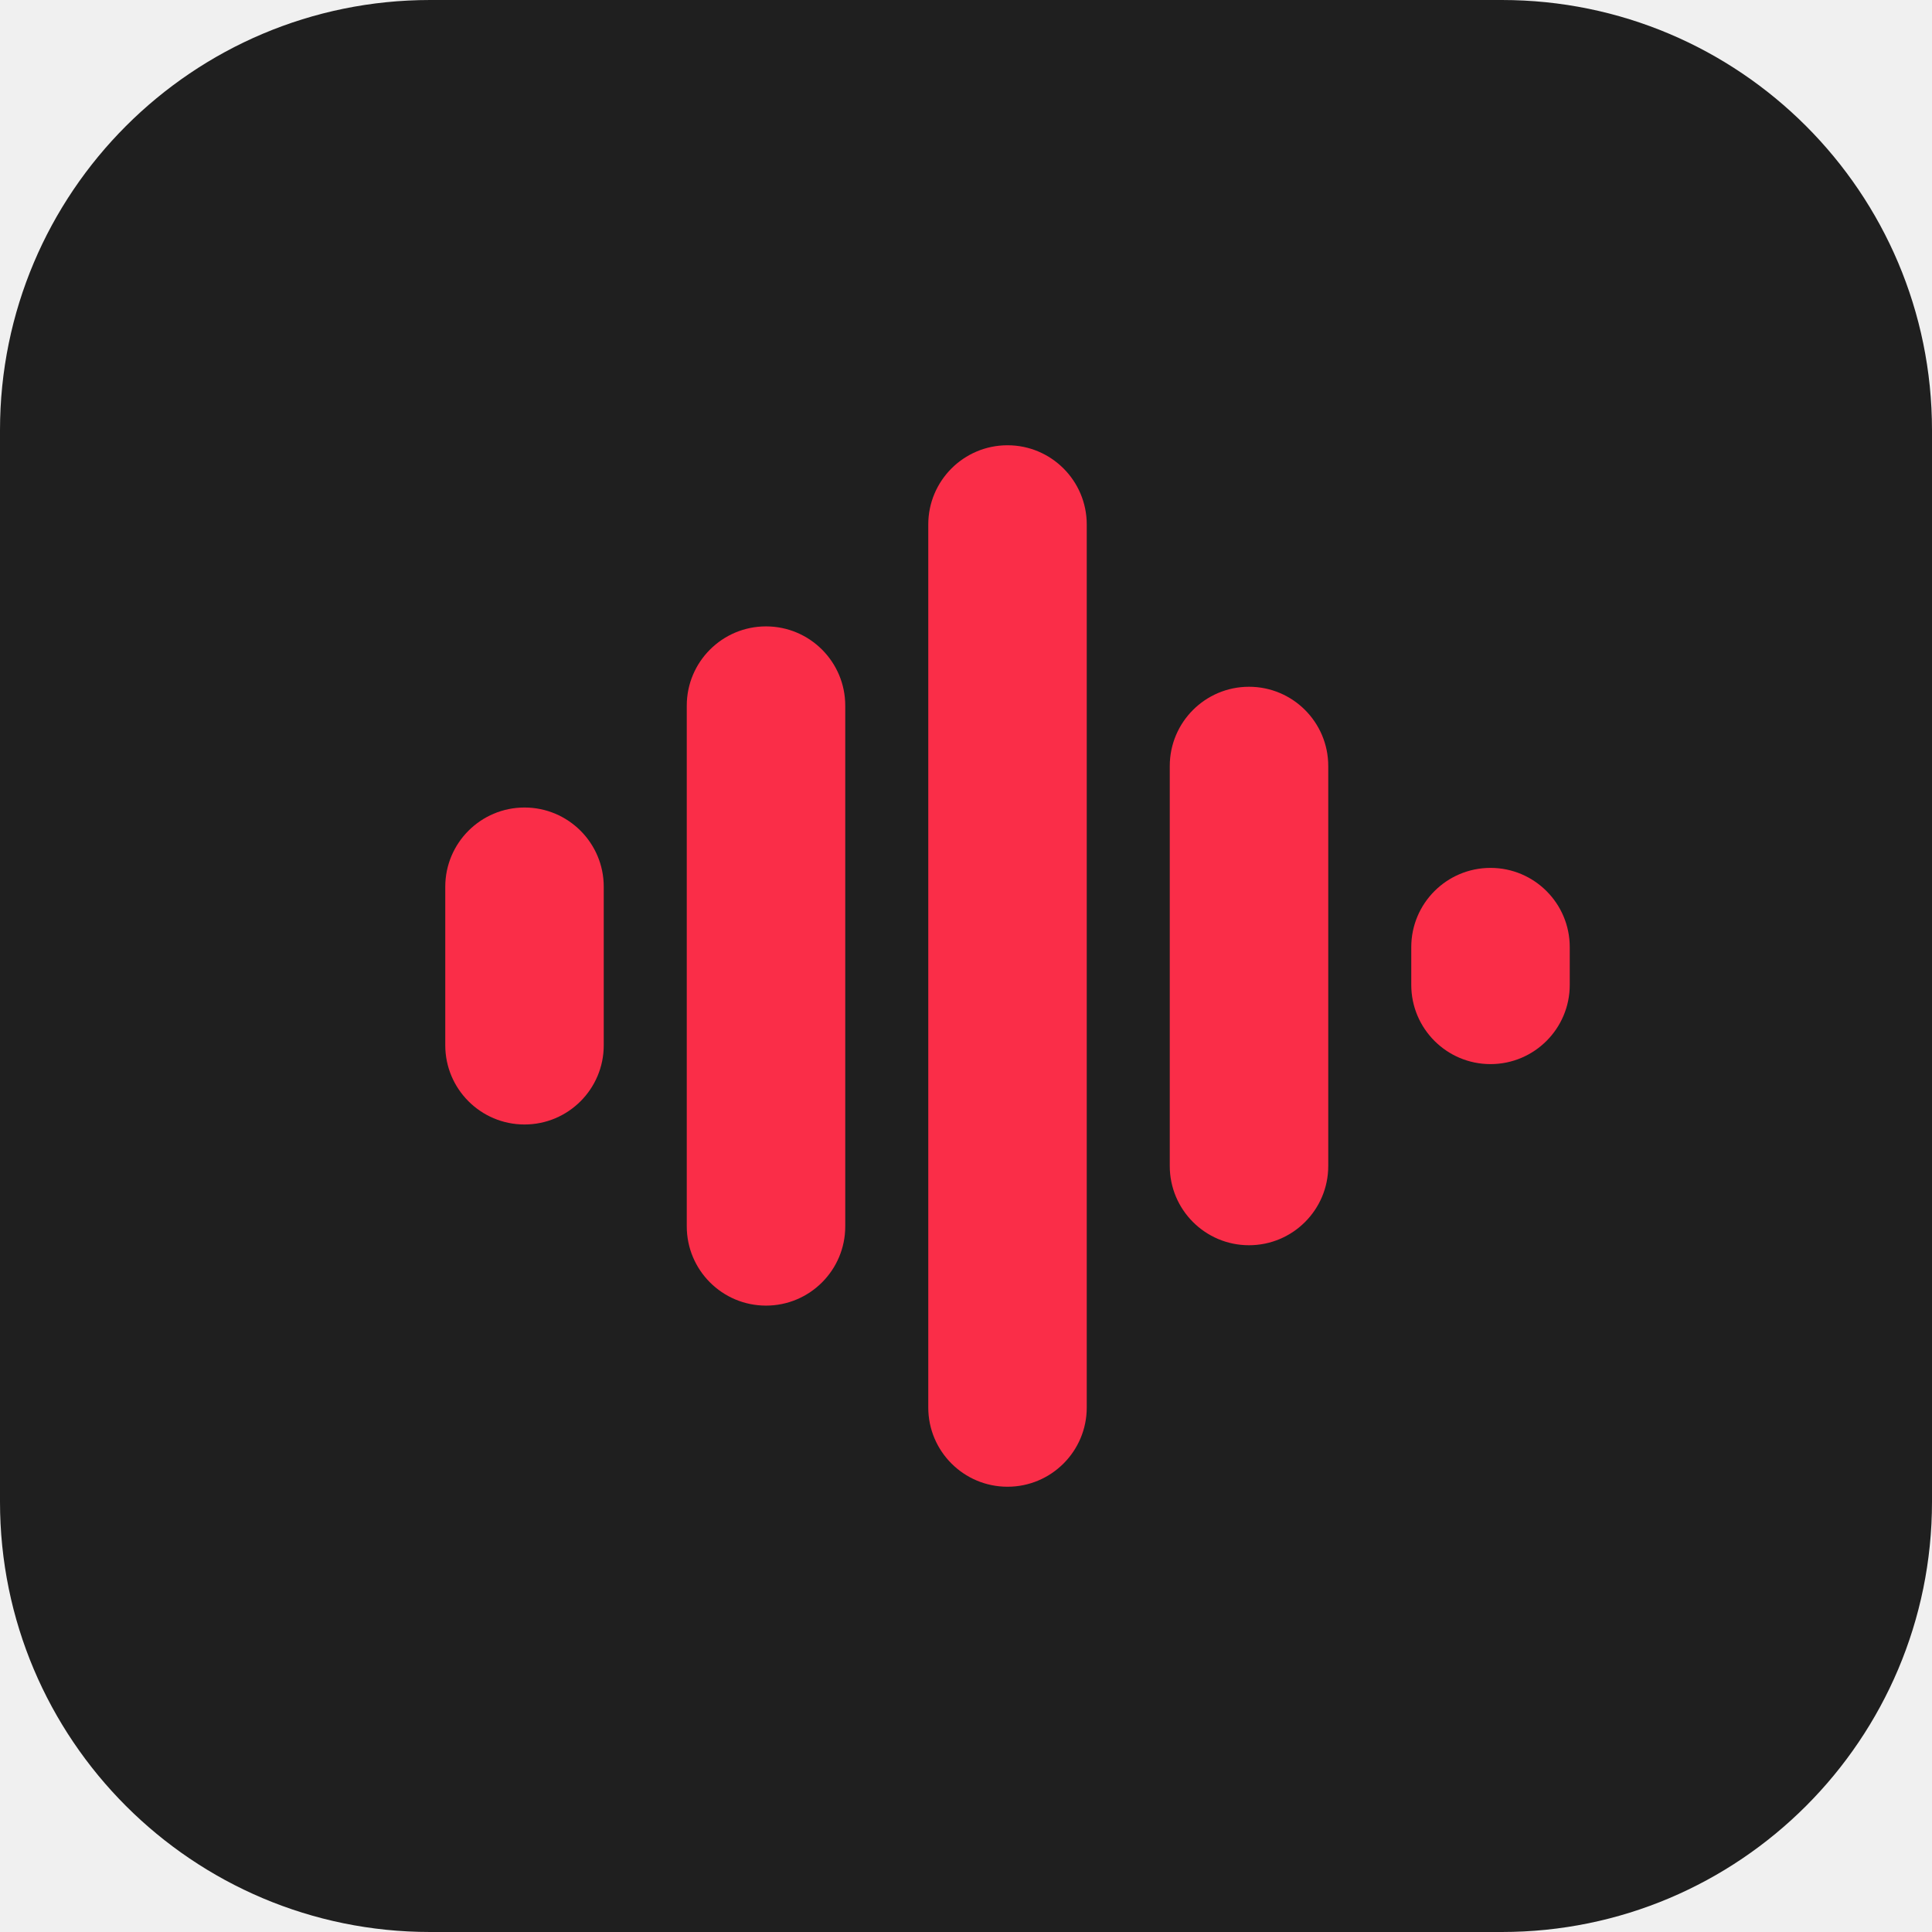
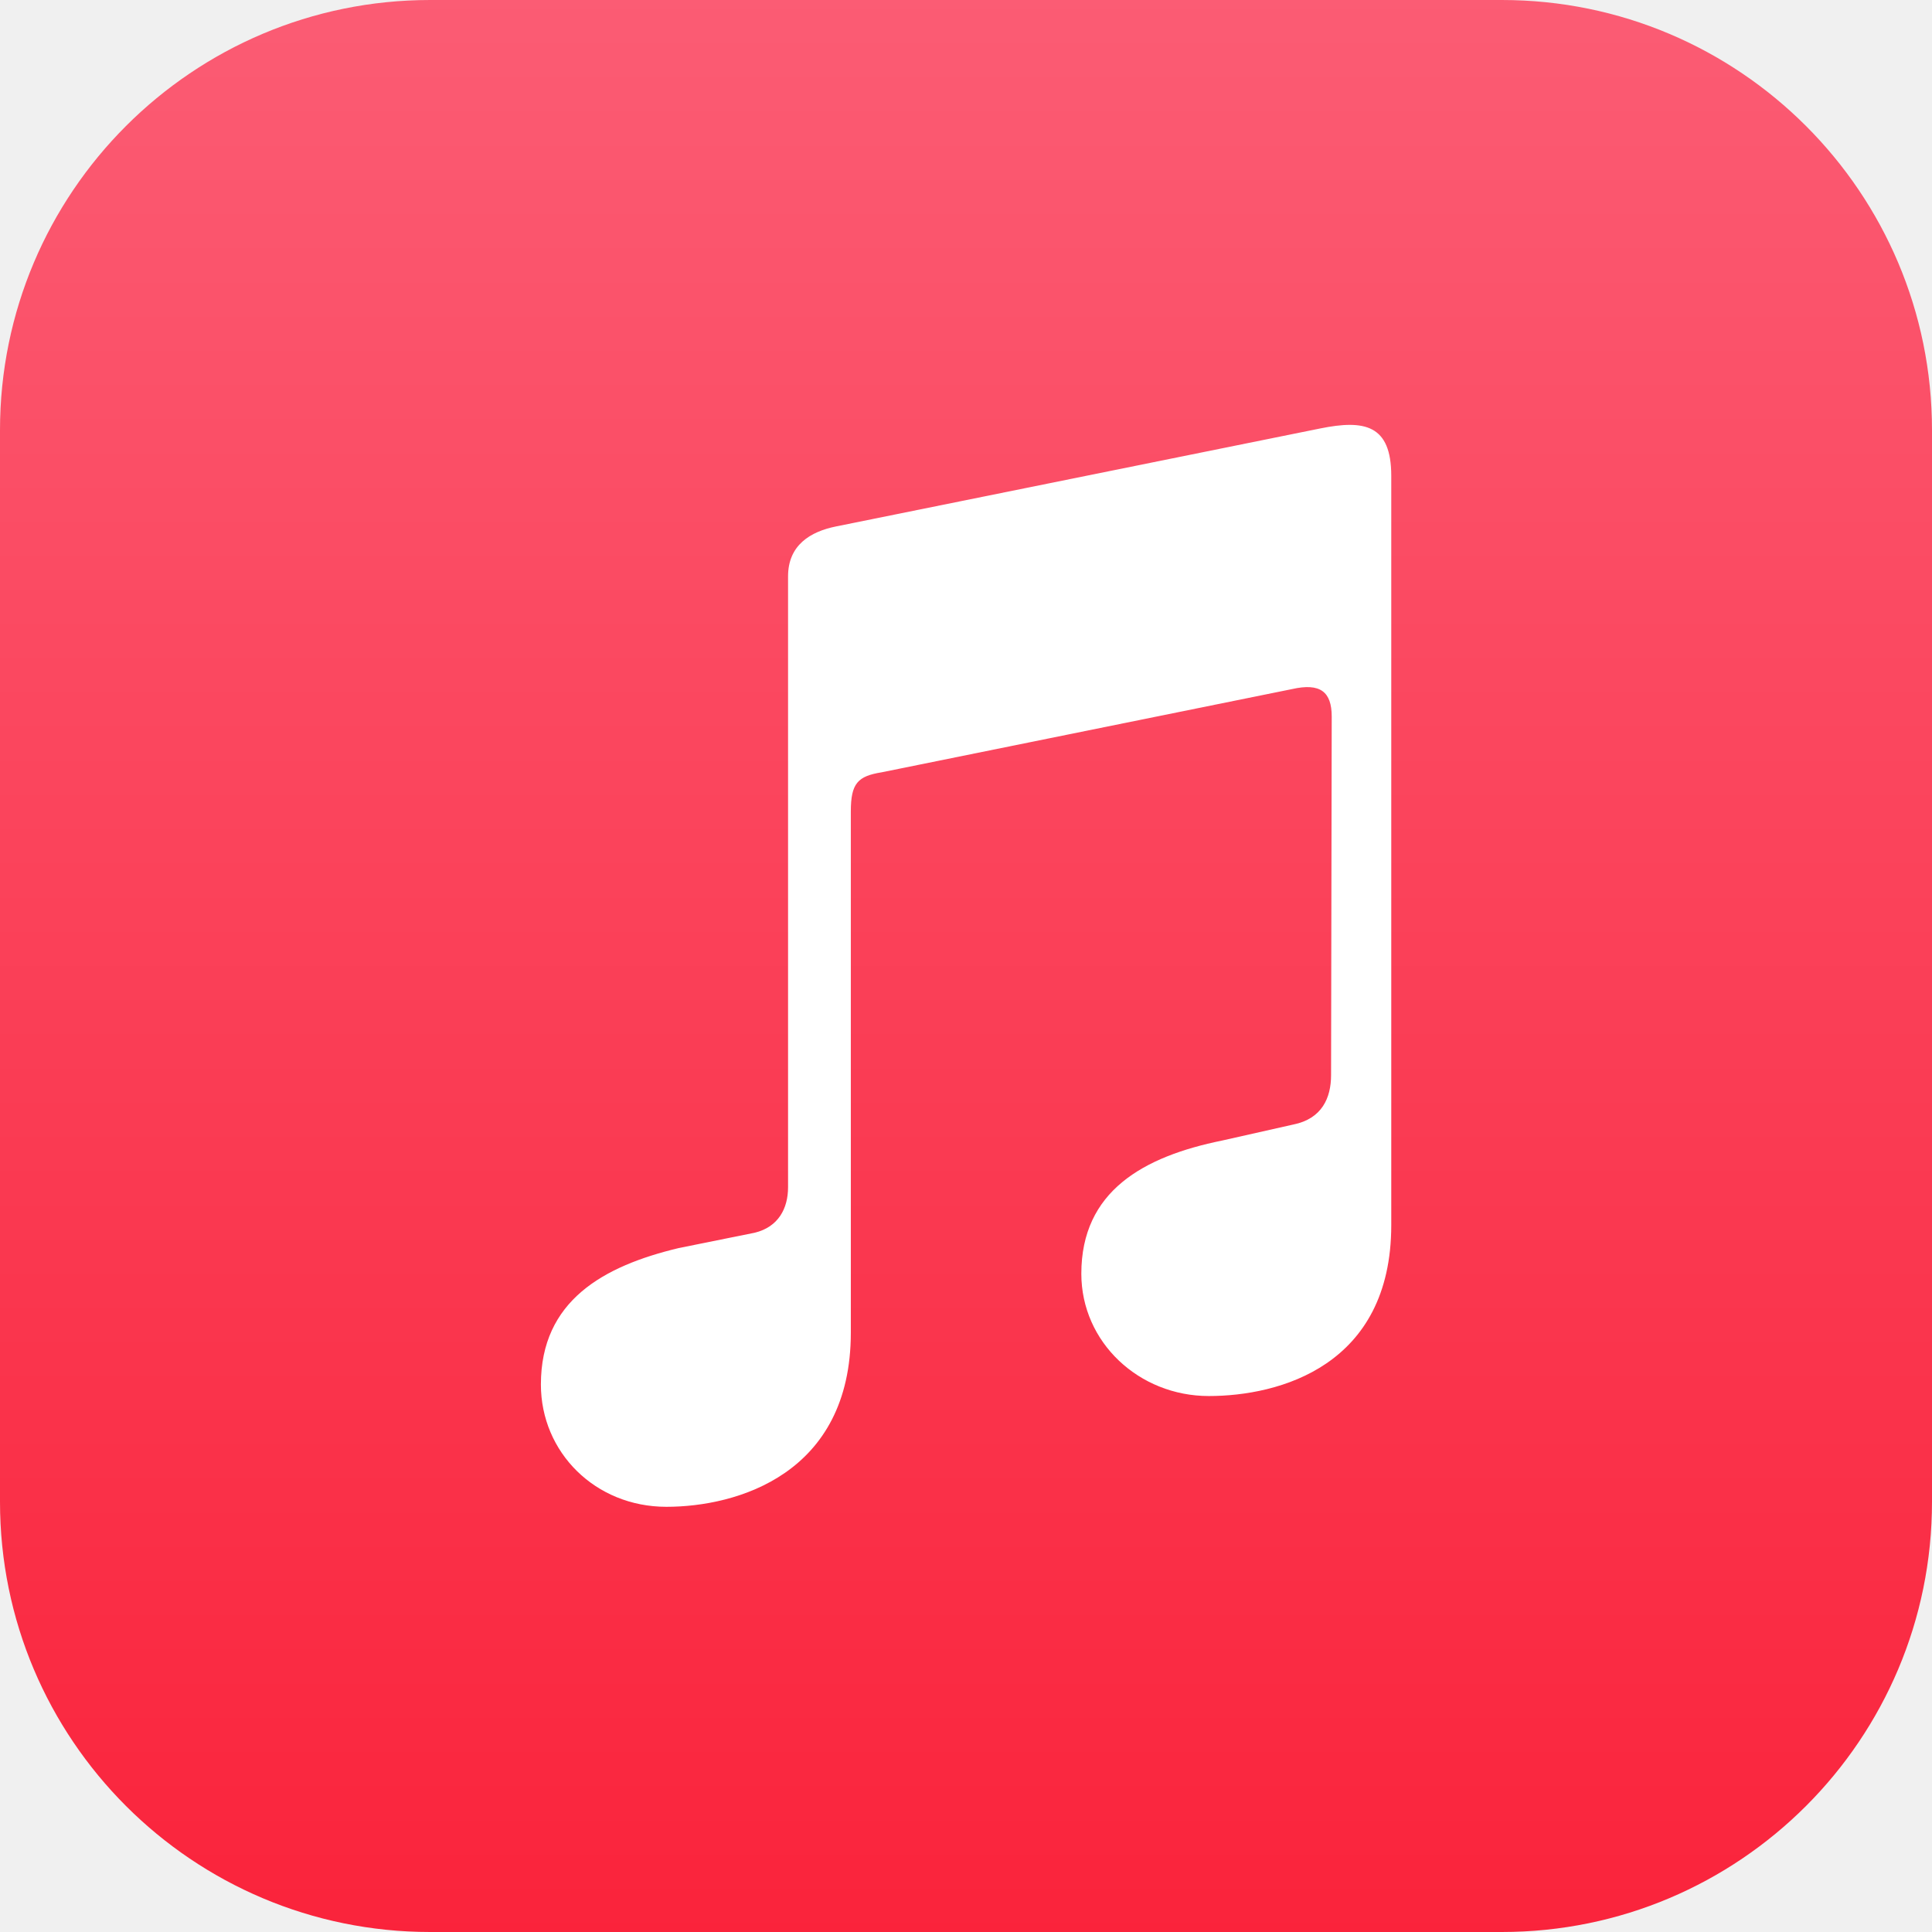
<svg xmlns="http://www.w3.org/2000/svg" viewBox="0 0 512 512" width="512" height="512">
-   <rect width="512" height="512" rx="114" fill="#1f1f1f" />
-   <g fill="#fa2d48">
-     <rect x="118" y="214" width="42" height="84" rx="21" />
-     <rect x="182" y="166" width="42" height="180" rx="21" />
-     <rect x="246" y="118" width="42" height="276" rx="21" />
-     <rect x="310" y="182" width="42" height="148" rx="21" />
-     <rect x="374" y="230" width="42" height="52" rx="21" />
+   <defs>
+     <linearGradient id="g" x1="0" y1="0" x2="0" y2="1">
+       <stop offset="0" stop-color="#fb5c74" />
+       <stop offset="1" stop-color="#fa233b" />
+     </linearGradient>
+   </defs>
+   <rect width="512" height="512" rx="114" fill="url(#g)" />
+   <g transform="translate(85.42,67.58) scale(11.58465)">
+     <path fill="#fff" d="m10.654 21.327v-13.975c0-.718.513-1.025 1.099-1.143l11.074-2.241c1.011-.205 1.626-.088 1.626 1.084v17.139c0 3.223-2.563 3.911-4.175 3.911-1.597 0-2.915-1.23-2.915-2.798 0-1.89 1.421-2.681 3.223-3.047l1.626-.366c.659-.132.864-.615.864-1.128l.015-8.203c0-.571-.264-.776-.908-.63l-9.39 1.904c-.542.088-.703.249-.703.894v11.924c0 3.237-2.607 3.984-4.219 3.984-1.626 0-2.871-1.245-2.871-2.798 0-1.919 1.436-2.71 3.149-3.12l1.743-.352c.542-.132.762-.557.762-1.04z" />
  </g>
</svg>
